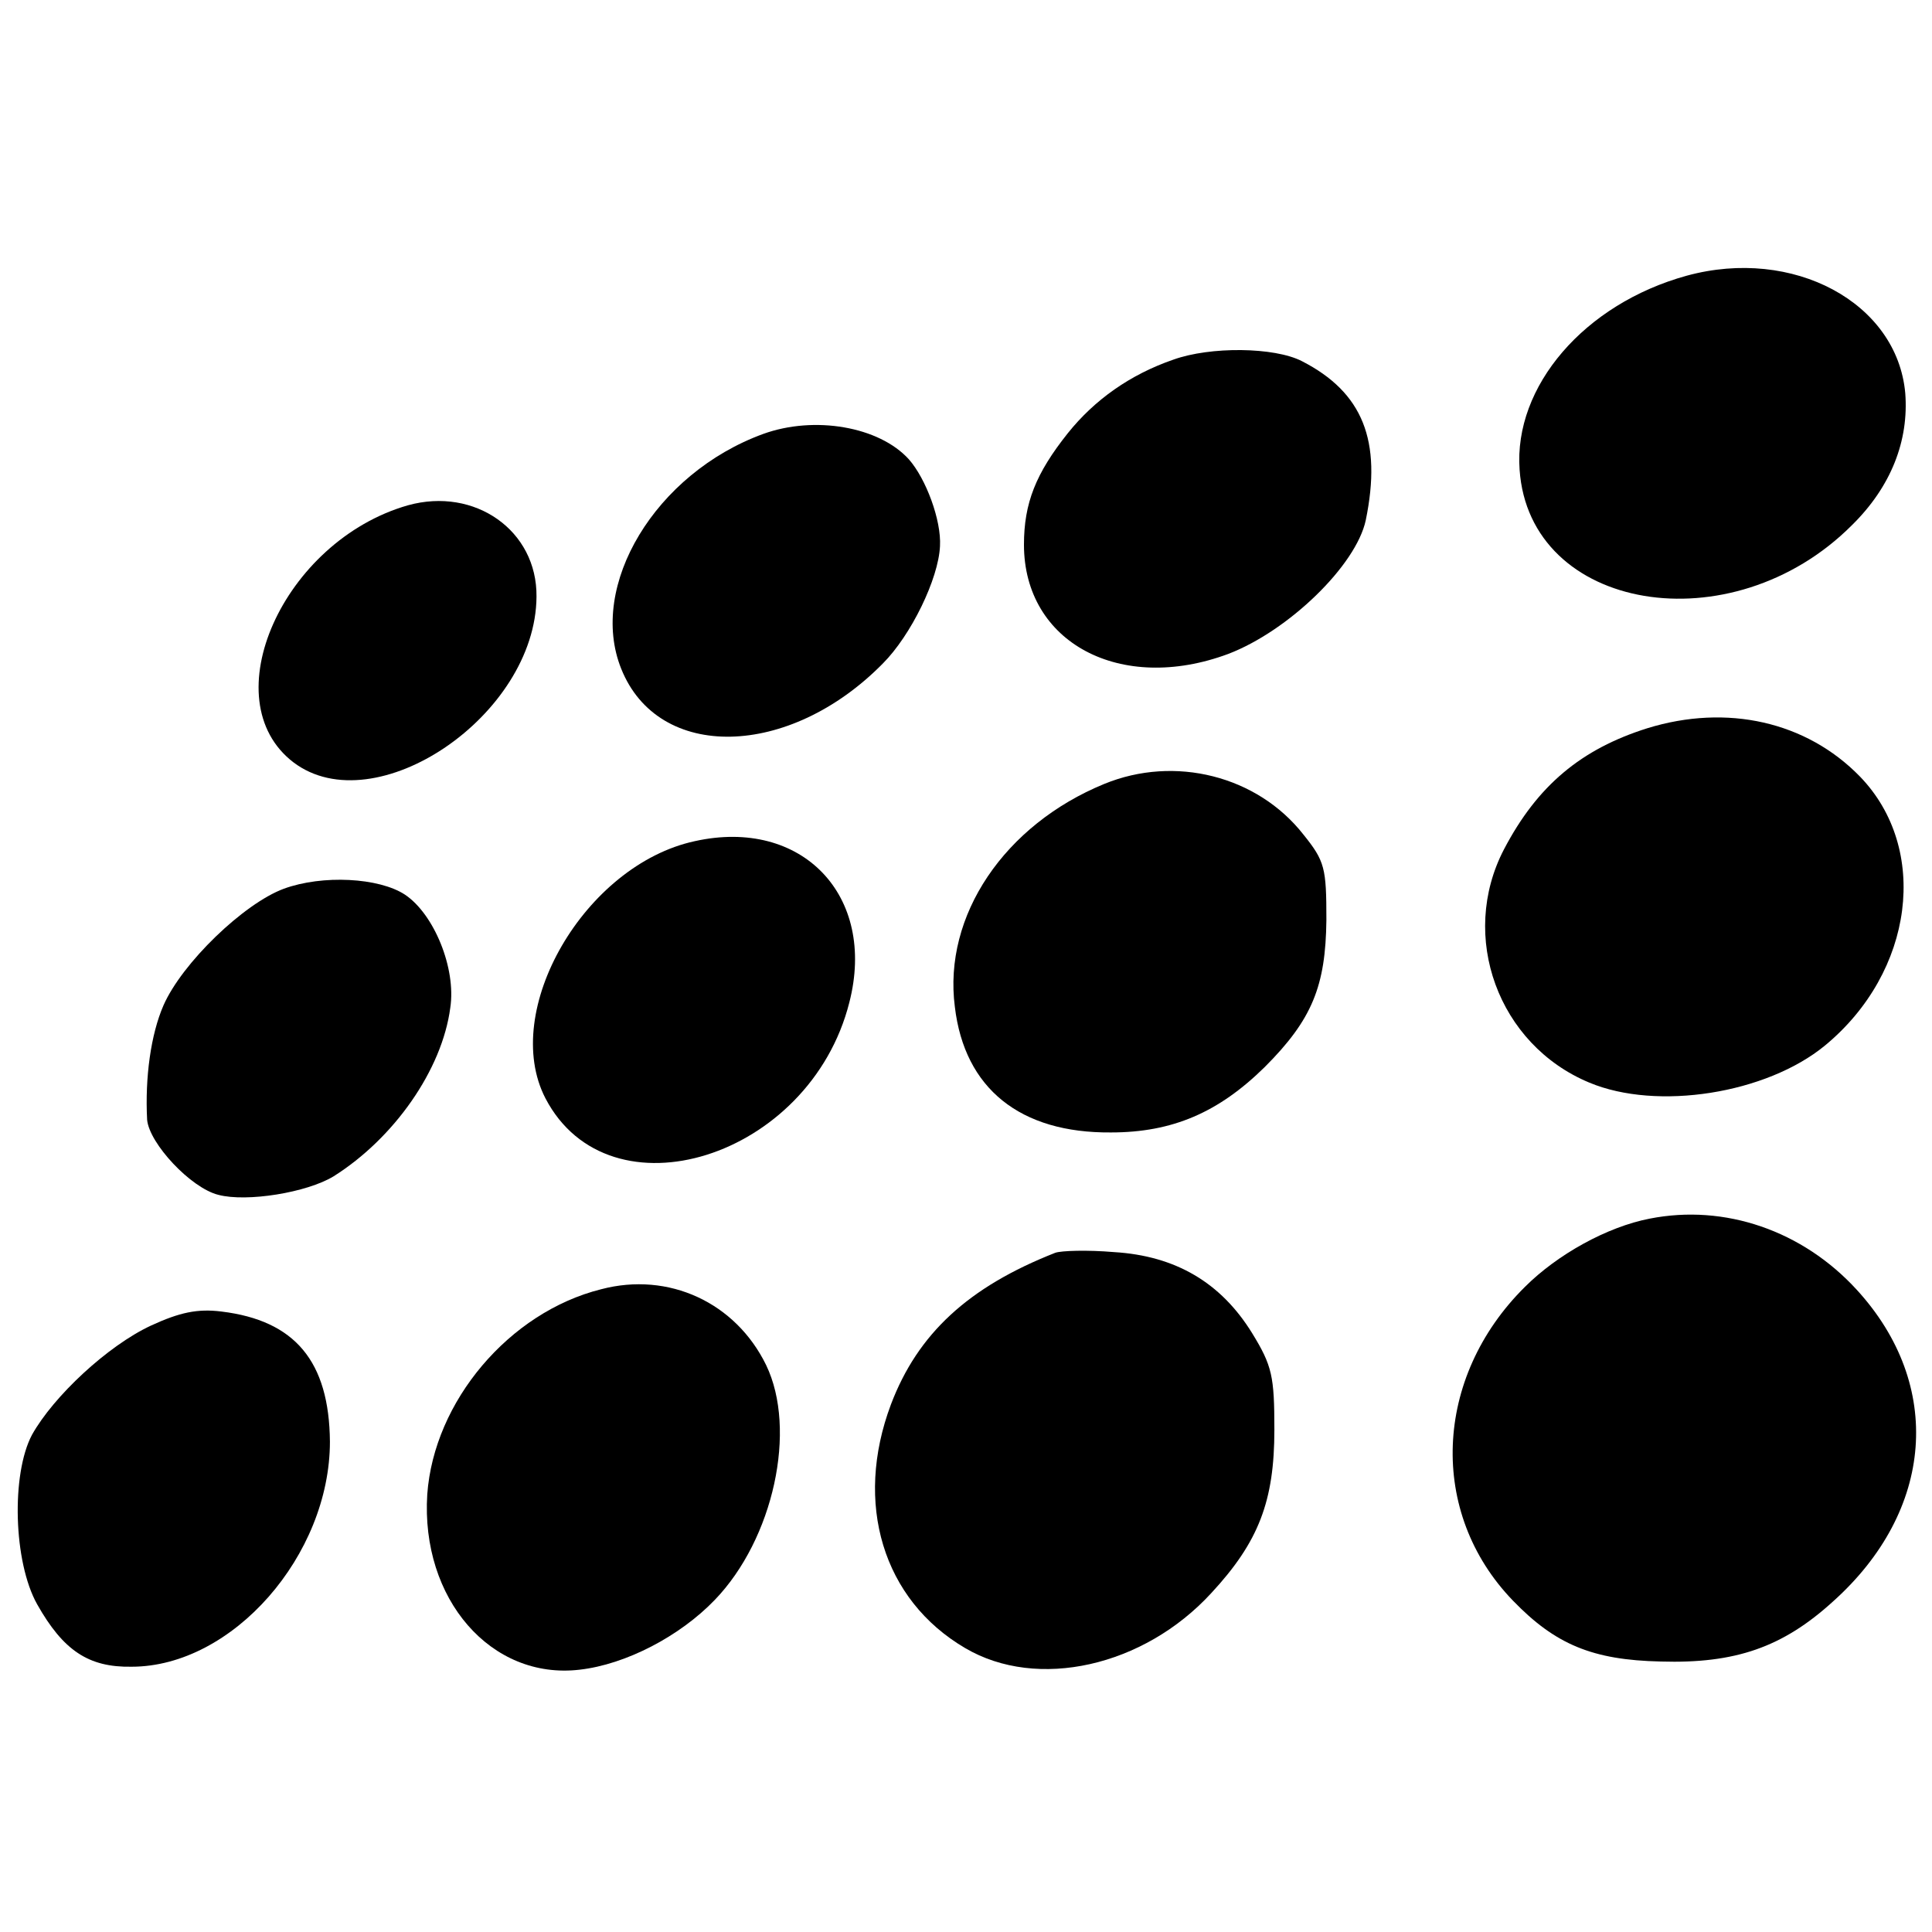
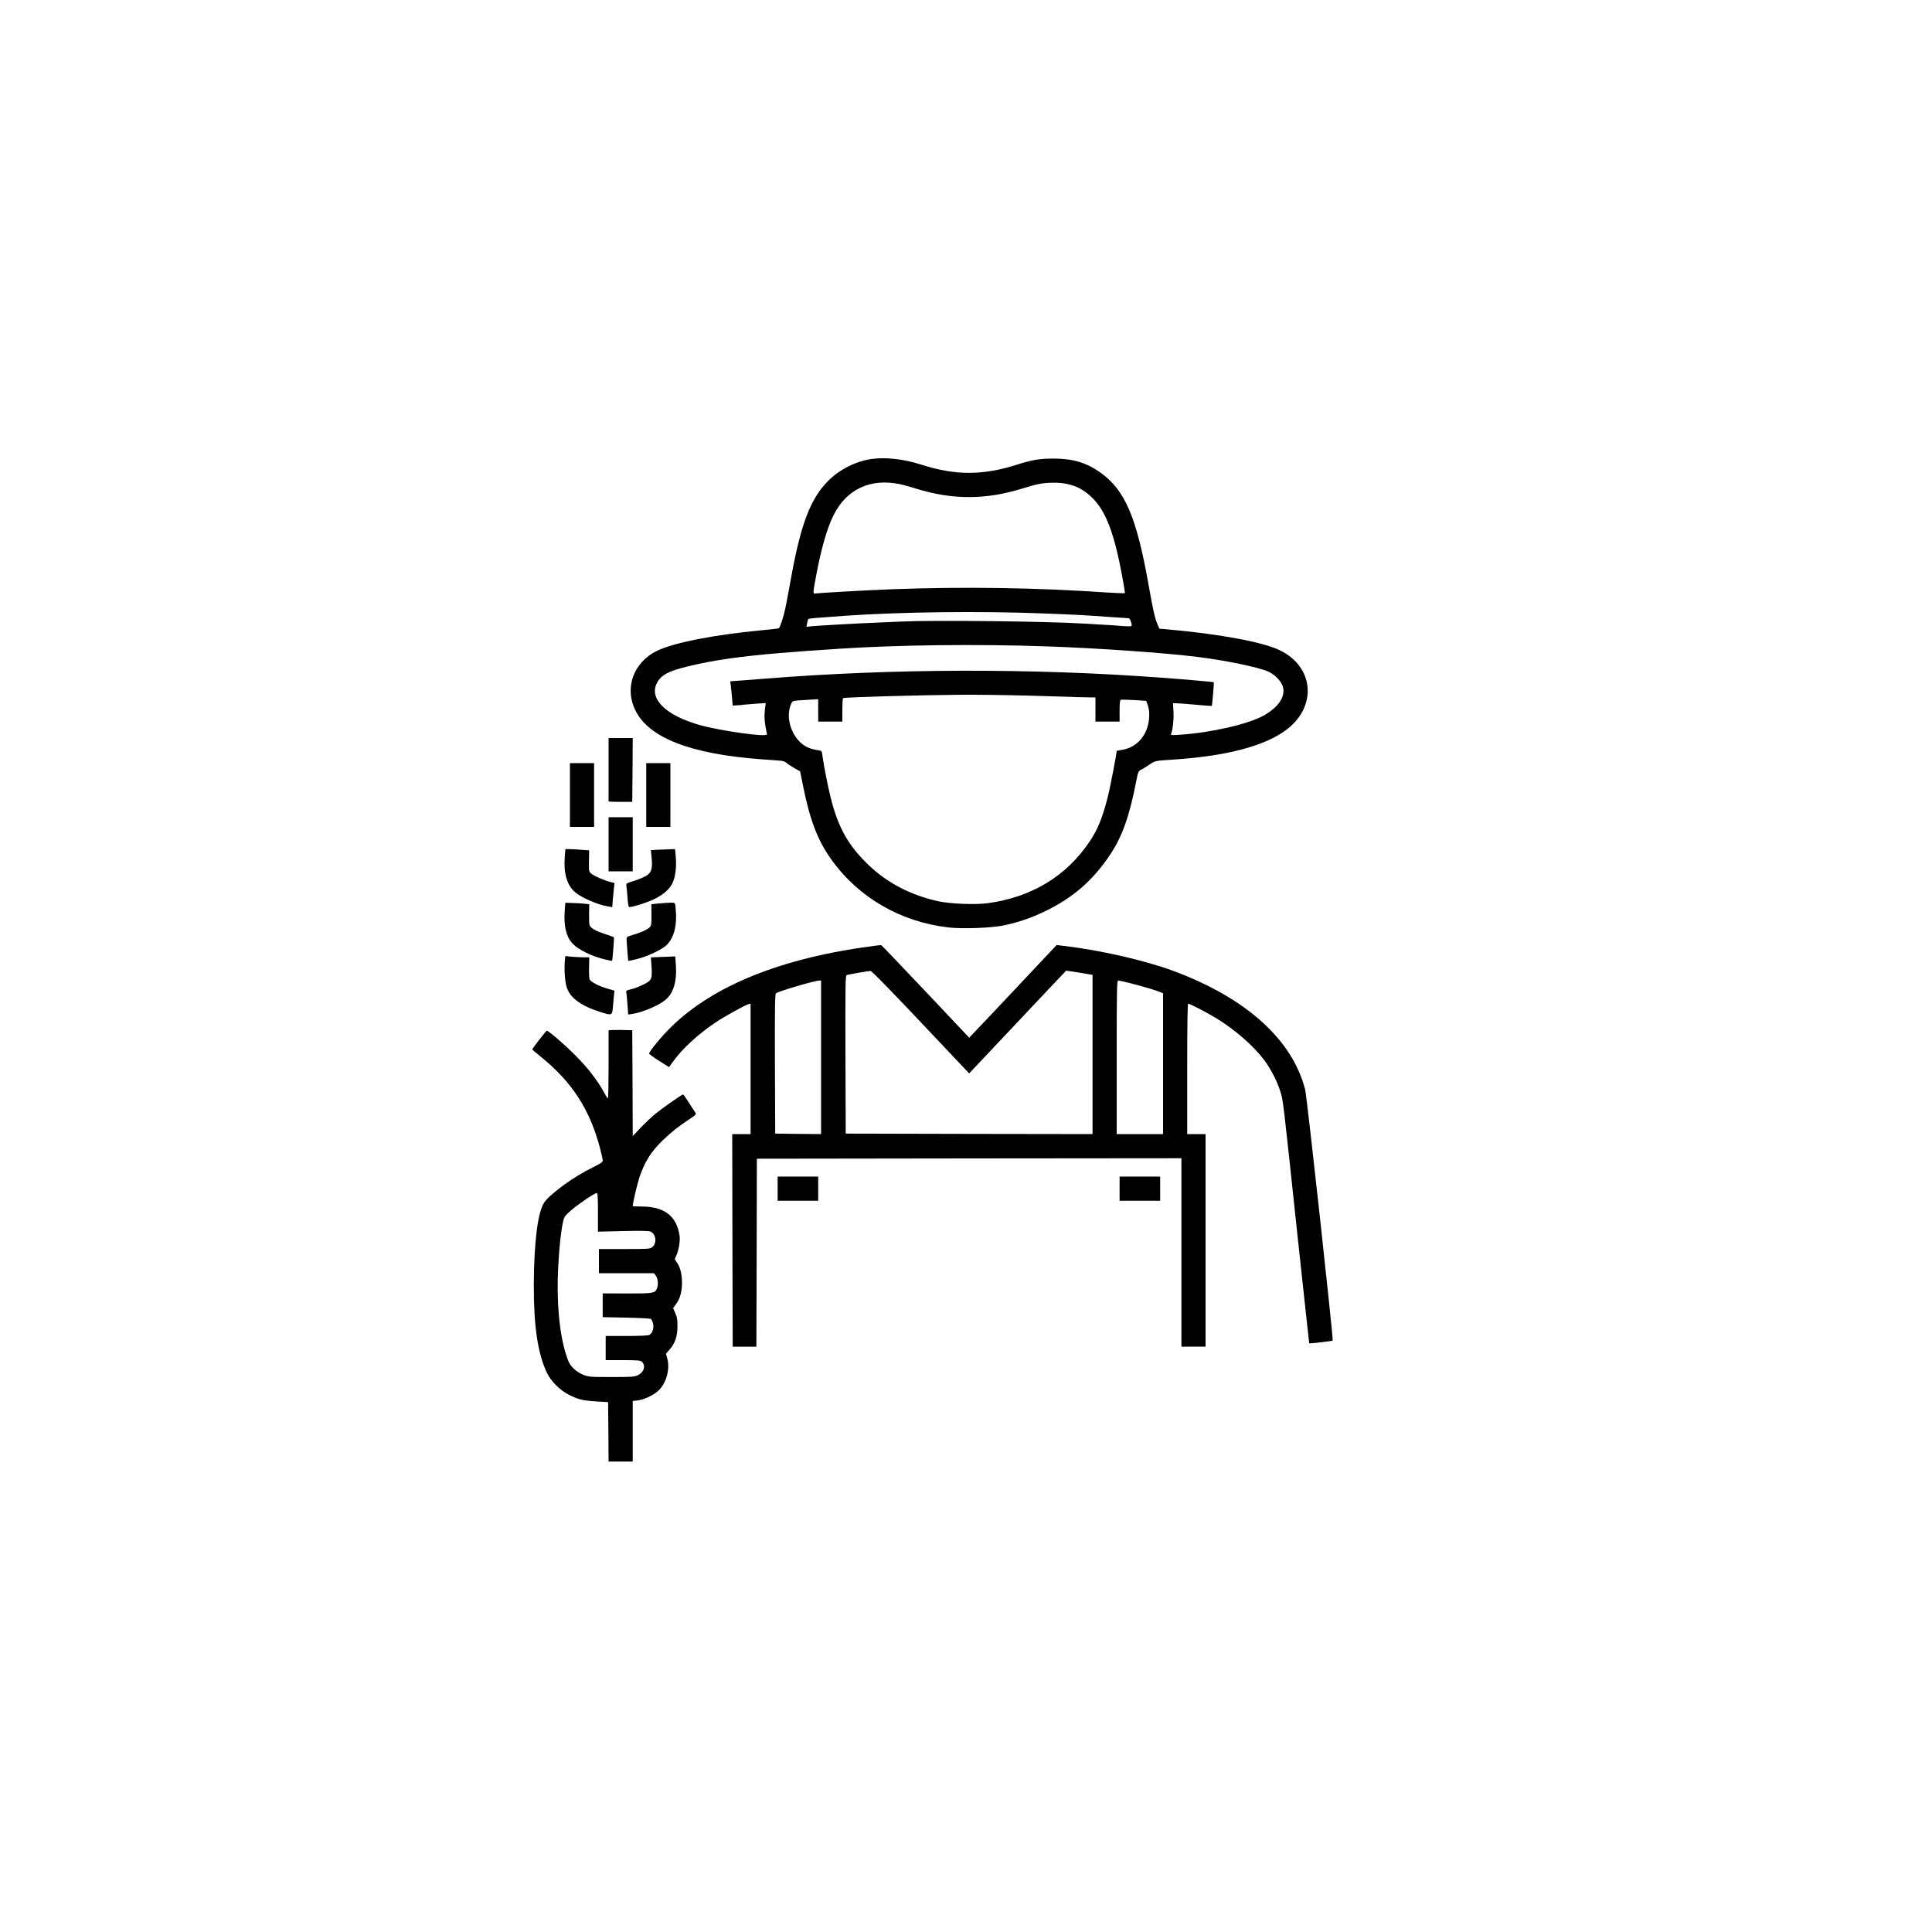
- <svg xmlns="http://www.w3.org/2000/svg" version="1.0" width="260pt" height="260pt" viewBox="0 0 260 260" preserveAspectRatio="xMidYMid meet">
-   <g transform="translate(0,260) scale(0.1,-0.1)" fill="#000000" stroke="none">
-     <path d="M2270 2229 c-138 -38 -233 -149 -225 -261 13 -191 285 -237 447 -75 53 52 77 114 72 178 -11 122 -151 197 -294 158z" />
-     <path d="M1579 2116 c-58 -20 -106 -54 -142 -99 -43 -54 -59 -94 -59 -150 0 -132 130 -201 275 -147 81 31 172 119 185 180 22 107 -4 172 -86 214 -37 19 -123 20 -173 2z" />
-     <path d="M1027 2016 c-145 -53 -236 -204 -191 -316 50 -125 226 -121 352 7 38 38 75 114 77 158 2 35 -19 91 -42 117 -40 44 -127 59 -196 34z" />
-     <path d="M549 1920 c-168 -48 -264 -262 -154 -346 110 -83 326 63 327 223 1 89 -83 148 -173 123z" />
-     <path d="M2217 1620 c-89 -28 -148 -77 -193 -163 -61 -117 -8 -263 115 -314 91 -38 238 -15 317 50 120 99 141 265 47 362 -72 74 -179 98 -286 65z" />
-     <path d="M1486 1545 c-134 -55 -217 -177 -201 -300 13 -110 88 -170 210 -169 83 0 145 27 207 88 64 64 82 109 83 198 0 70 -2 79 -31 115 -62 79 -173 107 -268 68z" />
-     <path d="M935 1468 c-148 -32 -262 -228 -201 -346 86 -165 356 -81 409 129 37 144 -64 249 -208 217z" />
-     <path d="M382 1404 c-54 -20 -137 -100 -162 -157 -17 -39 -25 -97 -22 -154 3 -32 59 -92 96 -101 38 -10 119 3 155 25 81 51 146 143 157 227 8 53 -22 126 -61 152 -35 23 -111 27 -163 8z" />
-     <path d="M2220 960 c-57 -11 -124 -48 -168 -92 -123 -122 -130 -304 -16 -422 57 -59 107 -80 199 -82 100 -3 164 19 232 81 136 122 149 291 32 419 -73 80 -178 116 -279 96z" />
-     <path d="M1420 914 c-117 -46 -185 -109 -221 -204 -50 -133 -11 -263 100 -328 97 -57 240 -25 331 74 64 69 85 124 85 220 0 72 -3 86 -30 130 -42 68 -103 104 -186 109 -35 3 -71 2 -79 -1z" />
-     <path d="M809 865 c-124 -31 -225 -151 -234 -276 -9 -141 86 -250 205 -236 62 7 135 45 182 94 79 82 111 229 69 316 -41 84 -131 126 -222 102z" />
-     <path d="M203 816 c-58 -27 -131 -95 -160 -147 -28 -53 -25 -171 7 -228 35 -62 69 -85 127 -84 136 0 267 150 267 303 -1 108 -47 163 -146 175 -32 4 -56 -1 -95 -19z" />
+ <svg xmlns="http://www.w3.org/2000/svg" version="1.0" width="2000pt" height="2000pt" viewBox="0 0 2000 2000" preserveAspectRatio="xMidYMid meet">
+   <g transform="translate(0,2000) scale(0.1,-0.1)" fill="#000000" stroke="none">
+     <path d="M9026 15249 c-162 -22 -333 -107 -450 -224 -188 -188 -288 -453 -391 -1030 -20 -110 -44 -241 -55 -291 -19 -92 -55 -200 -68 -208 -4 -3 -86 -12 -182 -21 -488 -46 -910 -129 -1080 -213 -244 -120 -339 -386 -221 -619 142 -283 573 -449 1301 -503 80 -6 167 -12 193 -14 31 -2 55 -10 70 -24 12 -11 49 -36 81 -54 l59 -33 27 -135 c73 -368 153 -578 297 -779 281 -393 716 -645 1213 -702 146 -16 434 -6 564 20 160 33 291 78 441 151 284 138 490 318 664 578 126 187 201 396 272 758 19 101 24 113 48 124 14 6 52 30 84 51 62 43 66 44 227 54 564 35 967 139 1195 309 323 242 289 654 -68 825 -177 86 -623 168 -1174 217 l-71 6 -20 46 c-28 67 -46 146 -92 407 -124 700 -244 981 -496 1161 -145 104 -286 146 -484 147 -147 0 -230 -14 -385 -64 -353 -112 -636 -112 -988 1 -182 58 -364 79 -511 59z m289 -261 c28 -5 100 -25 160 -44 383 -120 729 -120 1115 1 153 48 213 58 325 58 174 -1 301 -56 414 -179 125 -137 207 -358 285 -773 19 -102 33 -188 31 -191 -2 -3 -81 0 -177 6 -739 51 -1485 62 -2238 34 -258 -10 -742 -37 -787 -44 -29 -4 -29 -2 3 170 51 281 117 512 184 643 135 268 380 382 685 319z m1505 -1339 c311 -12 409 -17 654 -35 109 -8 204 -14 211 -14 14 0 38 -71 27 -81 -4 -3 -50 -3 -102 1 -52 5 -144 11 -205 14 -60 4 -146 9 -190 11 -392 24 -1569 36 -1877 21 -62 -3 -178 -8 -258 -11 -181 -7 -654 -33 -699 -40 l-33 -4 7 37 c3 20 10 40 13 44 6 6 73 12 372 33 585 41 1413 51 2080 24z m5 -340 c517 -17 1239 -67 1575 -110 285 -35 622 -105 724 -149 61 -26 125 -86 149 -139 46 -105 -27 -227 -193 -319 -161 -89 -539 -176 -864 -198 -88 -6 -99 -5 -93 8 18 49 29 149 25 228 l-5 90 33 0 c19 0 109 -7 200 -15 92 -9 168 -14 169 -13 3 4 23 242 21 245 -3 4 -313 31 -546 48 -1339 99 -2780 95 -4095 -10 -99 -7 -222 -17 -273 -21 l-92 -7 5 -46 c4 -25 9 -82 13 -126 l7 -79 49 3 c27 1 56 4 65 6 9 1 64 6 122 10 l106 7 -9 -68 c-8 -69 -4 -134 13 -209 4 -22 9 -43 9 -47 1 -32 -490 37 -705 99 -345 99 -518 270 -435 432 42 83 120 125 331 175 253 62 531 101 944 136 212 17 313 25 625 45 600 39 1415 49 2125 24z m-180 -510 c231 -6 432 -12 448 -13 15 -2 77 -3 137 -4 l110 -2 0 -125 0 -125 125 0 125 0 0 110 c0 81 3 112 13 116 7 2 69 1 137 -3 l125 -8 18 -50 c12 -36 16 -70 13 -120 -10 -181 -125 -316 -288 -339 -27 -4 -48 -8 -48 -9 0 -28 -68 -379 -89 -464 -58 -228 -105 -345 -189 -471 -241 -362 -604 -581 -1059 -642 -127 -17 -378 -7 -504 19 -284 61 -531 188 -725 374 -211 201 -316 387 -393 693 -30 116 -73 338 -87 440 -6 52 -7 52 -48 58 -83 13 -136 37 -184 84 -108 105 -147 282 -90 400 15 29 6 27 161 37 l117 7 0 -116 0 -116 125 0 125 0 0 119 c0 66 3 122 8 124 16 10 802 32 1232 35 146 1 454 -3 685 -9z" />
+     <path d="M6300 12035 c0 -179 0 -328 0 -331 0 -3 55 -5 123 -5 l122 0 3 330 2 331 -125 0 -125 0 0 -325z" />
+     <path d="M5900 11770 l0 -330 125 0 125 0 0 330 0 330 -125 0 -125 0 0 -330z" />
+     <path d="M6690 11770 l0 -330 125 0 125 0 0 330 0 330 -125 0 -125 0 0 -330z" />
+     <path d="M6300 11260 l0 -280 125 0 125 0 0 280 0 280 -125 0 -125 0 0 -280z" />
+     <path d="M5846 11125 c-12 -167 23 -288 106 -360 69 -59 235 -131 345 -149 l41 -7 6 78 c4 43 9 99 12 125 l6 47 -44 11 c-66 17 -168 61 -197 86 -25 22 -26 25 -24 132 l2 109 -82 6 c-45 4 -100 7 -123 7 l-41 0 -7 -85z" />
+     <path d="M6797 11203 l-59 -4 7 -73 c11 -112 1 -152 -46 -186 -22 -16 -80 -41 -130 -57 -85 -26 -89 -29 -85 -53 3 -14 8 -69 12 -122 4 -67 10 -98 19 -98 35 0 176 44 250 79 107 50 177 114 204 187 26 68 35 162 26 258 l-7 76 -66 -2 c-37 -1 -93 -3 -125 -5z" />
+     <path d="M5846 10569 c-11 -151 14 -262 77 -332 59 -67 204 -138 347 -171 35 -8 65 -14 66 -13 5 5 23 241 19 245 -3 3 -43 17 -89 32 -99 32 -152 62 -163 93 -4 12 -6 66 -5 119 l2 97 -42 5 c-24 3 -80 7 -124 8 l-82 3 -6 -86z" />
+     <path d="M6890 10653 c-25 -2 -68 -5 -96 -8 l-51 -6 1 -108 c1 -92 -2 -112 -17 -129 -22 -24 -99 -59 -182 -82 -53 -15 -60 -20 -59 -41 4 -76 16 -224 18 -226 1 -1 40 7 86 18 101 24 251 93 304 140 80 70 117 205 101 373 -7 82 4 74 -105 69z" />
+     <path d="M9045 10208 c-954 -124 -1667 -411 -2106 -848 -99 -98 -219 -244 -219 -267 0 -5 46 -39 103 -75 l103 -65 38 53 c89 128 266 292 444 410 89 60 302 178 340 189 l22 6 0 -675 0 -676 -95 0 -95 0 2 -1101 3 -1100 123 0 122 0 3 973 2 973 2198 3 2197 2 0 -975 0 -975 125 0 125 0 0 1100 0 1100 -95 0 -95 0 0 675 c0 452 3 675 10 675 17 0 189 -89 285 -147 199 -121 391 -289 503 -438 67 -90 133 -218 165 -321 30 -95 23 -31 177 -1479 67 -621 122 -1130 123 -1131 4 -4 238 23 243 28 9 10 -266 2523 -285 2598 -132 518 -611 949 -1364 1229 -293 109 -767 217 -1135 259 l-74 9 -410 -436 c-226 -240 -430 -456 -453 -479 l-42 -44 -452 479 c-249 263 -455 479 -459 479 -4 1 -38 -3 -77 -8z m486 -789 l502 -531 27 29 c15 15 224 237 465 493 241 256 454 482 475 503 l37 39 74 -11 c41 -7 102 -16 137 -22 l62 -11 0 -824 0 -824 -1277 2 -1278 3 -3 818 c-2 708 0 818 12 823 16 6 220 42 248 43 11 1 216 -209 519 -530z m-1031 -364 l0 -795 -237 2 -238 3 -3 721 c-2 570 1 724 10 731 26 21 398 131 446 132 l22 1 0 -795z m3193 769 c119 -30 256 -70 310 -91 l37 -15 0 -729 0 -729 -240 0 -240 0 0 795 c0 715 2 795 16 795 8 0 61 -12 117 -26z" />
+     <path d="M5848 10059 c-9 -83 -1 -215 17 -274 31 -110 147 -197 343 -259 129 -41 129 -41 137 52 3 42 8 97 11 122 l5 45 -67 19 c-94 27 -181 72 -191 99 -4 12 -7 68 -5 125 l2 102 -57 0 c-32 0 -88 3 -124 6 l-67 7 -4 -44z" />
+     <path d="M6827 10093 l-89 -4 6 -87 c9 -139 4 -150 -84 -194 -41 -21 -99 -43 -128 -49 -49 -12 -53 -14 -48 -38 3 -14 8 -70 12 -125 l7 -98 43 6 c95 13 257 80 335 139 87 67 127 189 116 361 -4 50 -6 92 -7 94 0 1 -17 1 -37 0 -21 -1 -78 -4 -126 -5z" />
+     <path d="M6300 9333 c0 -4 0 -164 0 -355 0 -192 -3 -348 -7 -348 -5 0 -24 31 -44 68 -66 121 -162 245 -289 373 -114 115 -281 259 -300 259 -7 0 -150 -184 -150 -194 0 -2 42 -38 93 -79 320 -260 503 -544 608 -941 16 -61 29 -120 29 -131 -1 -15 -25 -32 -108 -72 -188 -91 -439 -273 -499 -362 -66 -98 -106 -417 -107 -851 -1 -432 40 -704 134 -908 42 -89 132 -181 229 -230 94 -49 144 -61 291 -70 l115 -7 3 -307 2 -308 125 0 125 0 0 314 0 313 51 6 c63 8 149 46 205 93 87 71 133 224 102 340 l-14 51 37 42 c57 63 82 138 82 241 1 67 -4 96 -22 136 l-23 52 31 43 c42 58 61 127 61 225 0 88 -21 165 -59 214 -19 24 -19 25 -1 60 25 50 43 155 35 209 -31 203 -158 301 -392 301 -51 0 -93 2 -93 4 0 30 47 232 69 297 56 165 119 265 242 385 90 86 162 143 277 219 70 47 72 49 58 71 -9 12 -38 58 -67 103 -28 45 -54 81 -58 81 -13 0 -211 -139 -286 -200 -39 -32 -108 -97 -153 -144 l-82 -87 -2 548 -3 548 -122 3 c-68 1 -123 -1 -123 -5z m-110 -1883 l0 -200 258 6 c178 4 266 3 285 -5 58 -23 70 -122 19 -161 -23 -19 -41 -20 -288 -20 l-264 0 0 -125 0 -125 284 0 285 0 20 -26 c24 -30 28 -97 10 -137 -20 -44 -45 -48 -311 -47 l-249 1 0 -123 0 -123 243 -5 c134 -3 249 -9 255 -13 7 -4 17 -25 23 -47 12 -46 -5 -101 -38 -119 -13 -7 -101 -11 -236 -11 l-216 0 0 -125 0 -125 179 0 c150 0 182 -3 195 -16 43 -42 24 -107 -39 -139 -37 -18 -60 -20 -275 -20 -221 0 -238 2 -292 23 -35 14 -76 41 -103 68 -37 38 -49 60 -75 141 -71 221 -101 562 -81 917 11 208 30 375 52 469 10 41 21 56 83 109 76 66 242 178 263 178 10 0 13 -44 13 -200z" />
+     <path d="M8050 7695 l0 -125 210 0 210 0 0 125 0 125 -210 0 -210 0 0 -125z" />
+     <path d="M11590 7695 l0 -125 210 0 210 0 0 125 0 125 -210 0 -210 0 0 -125z" />
  </g>
</svg>
